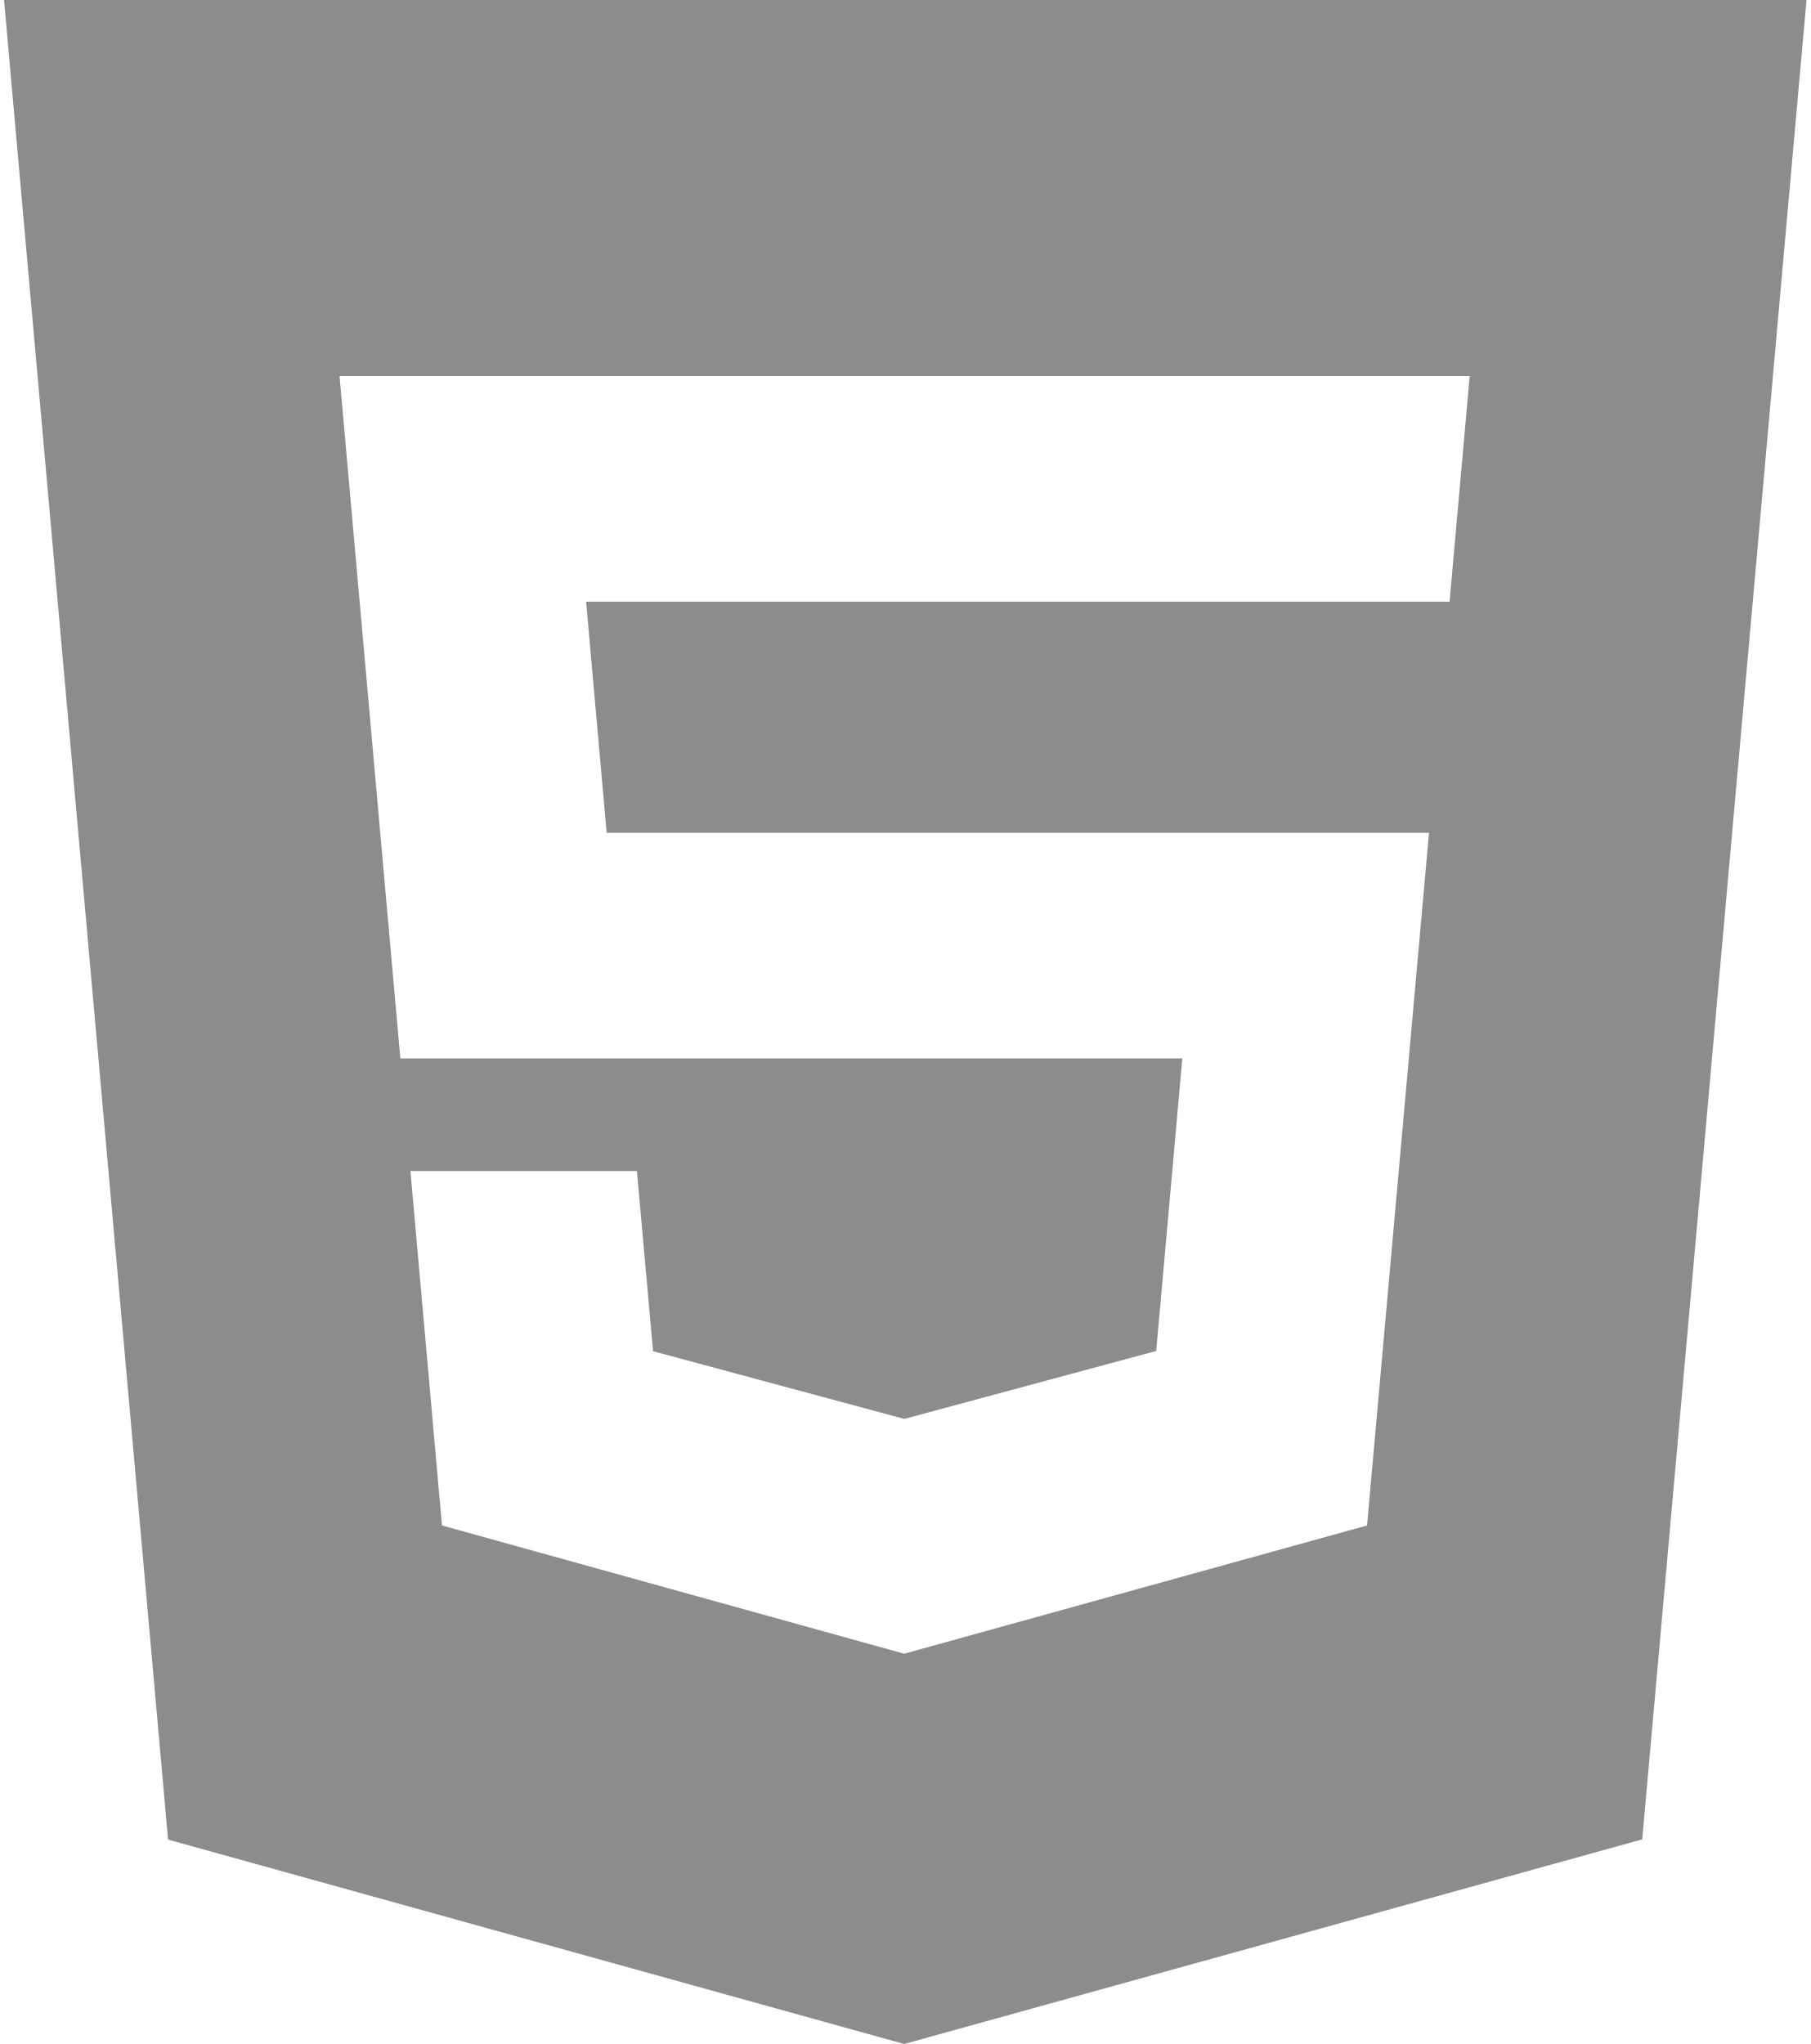
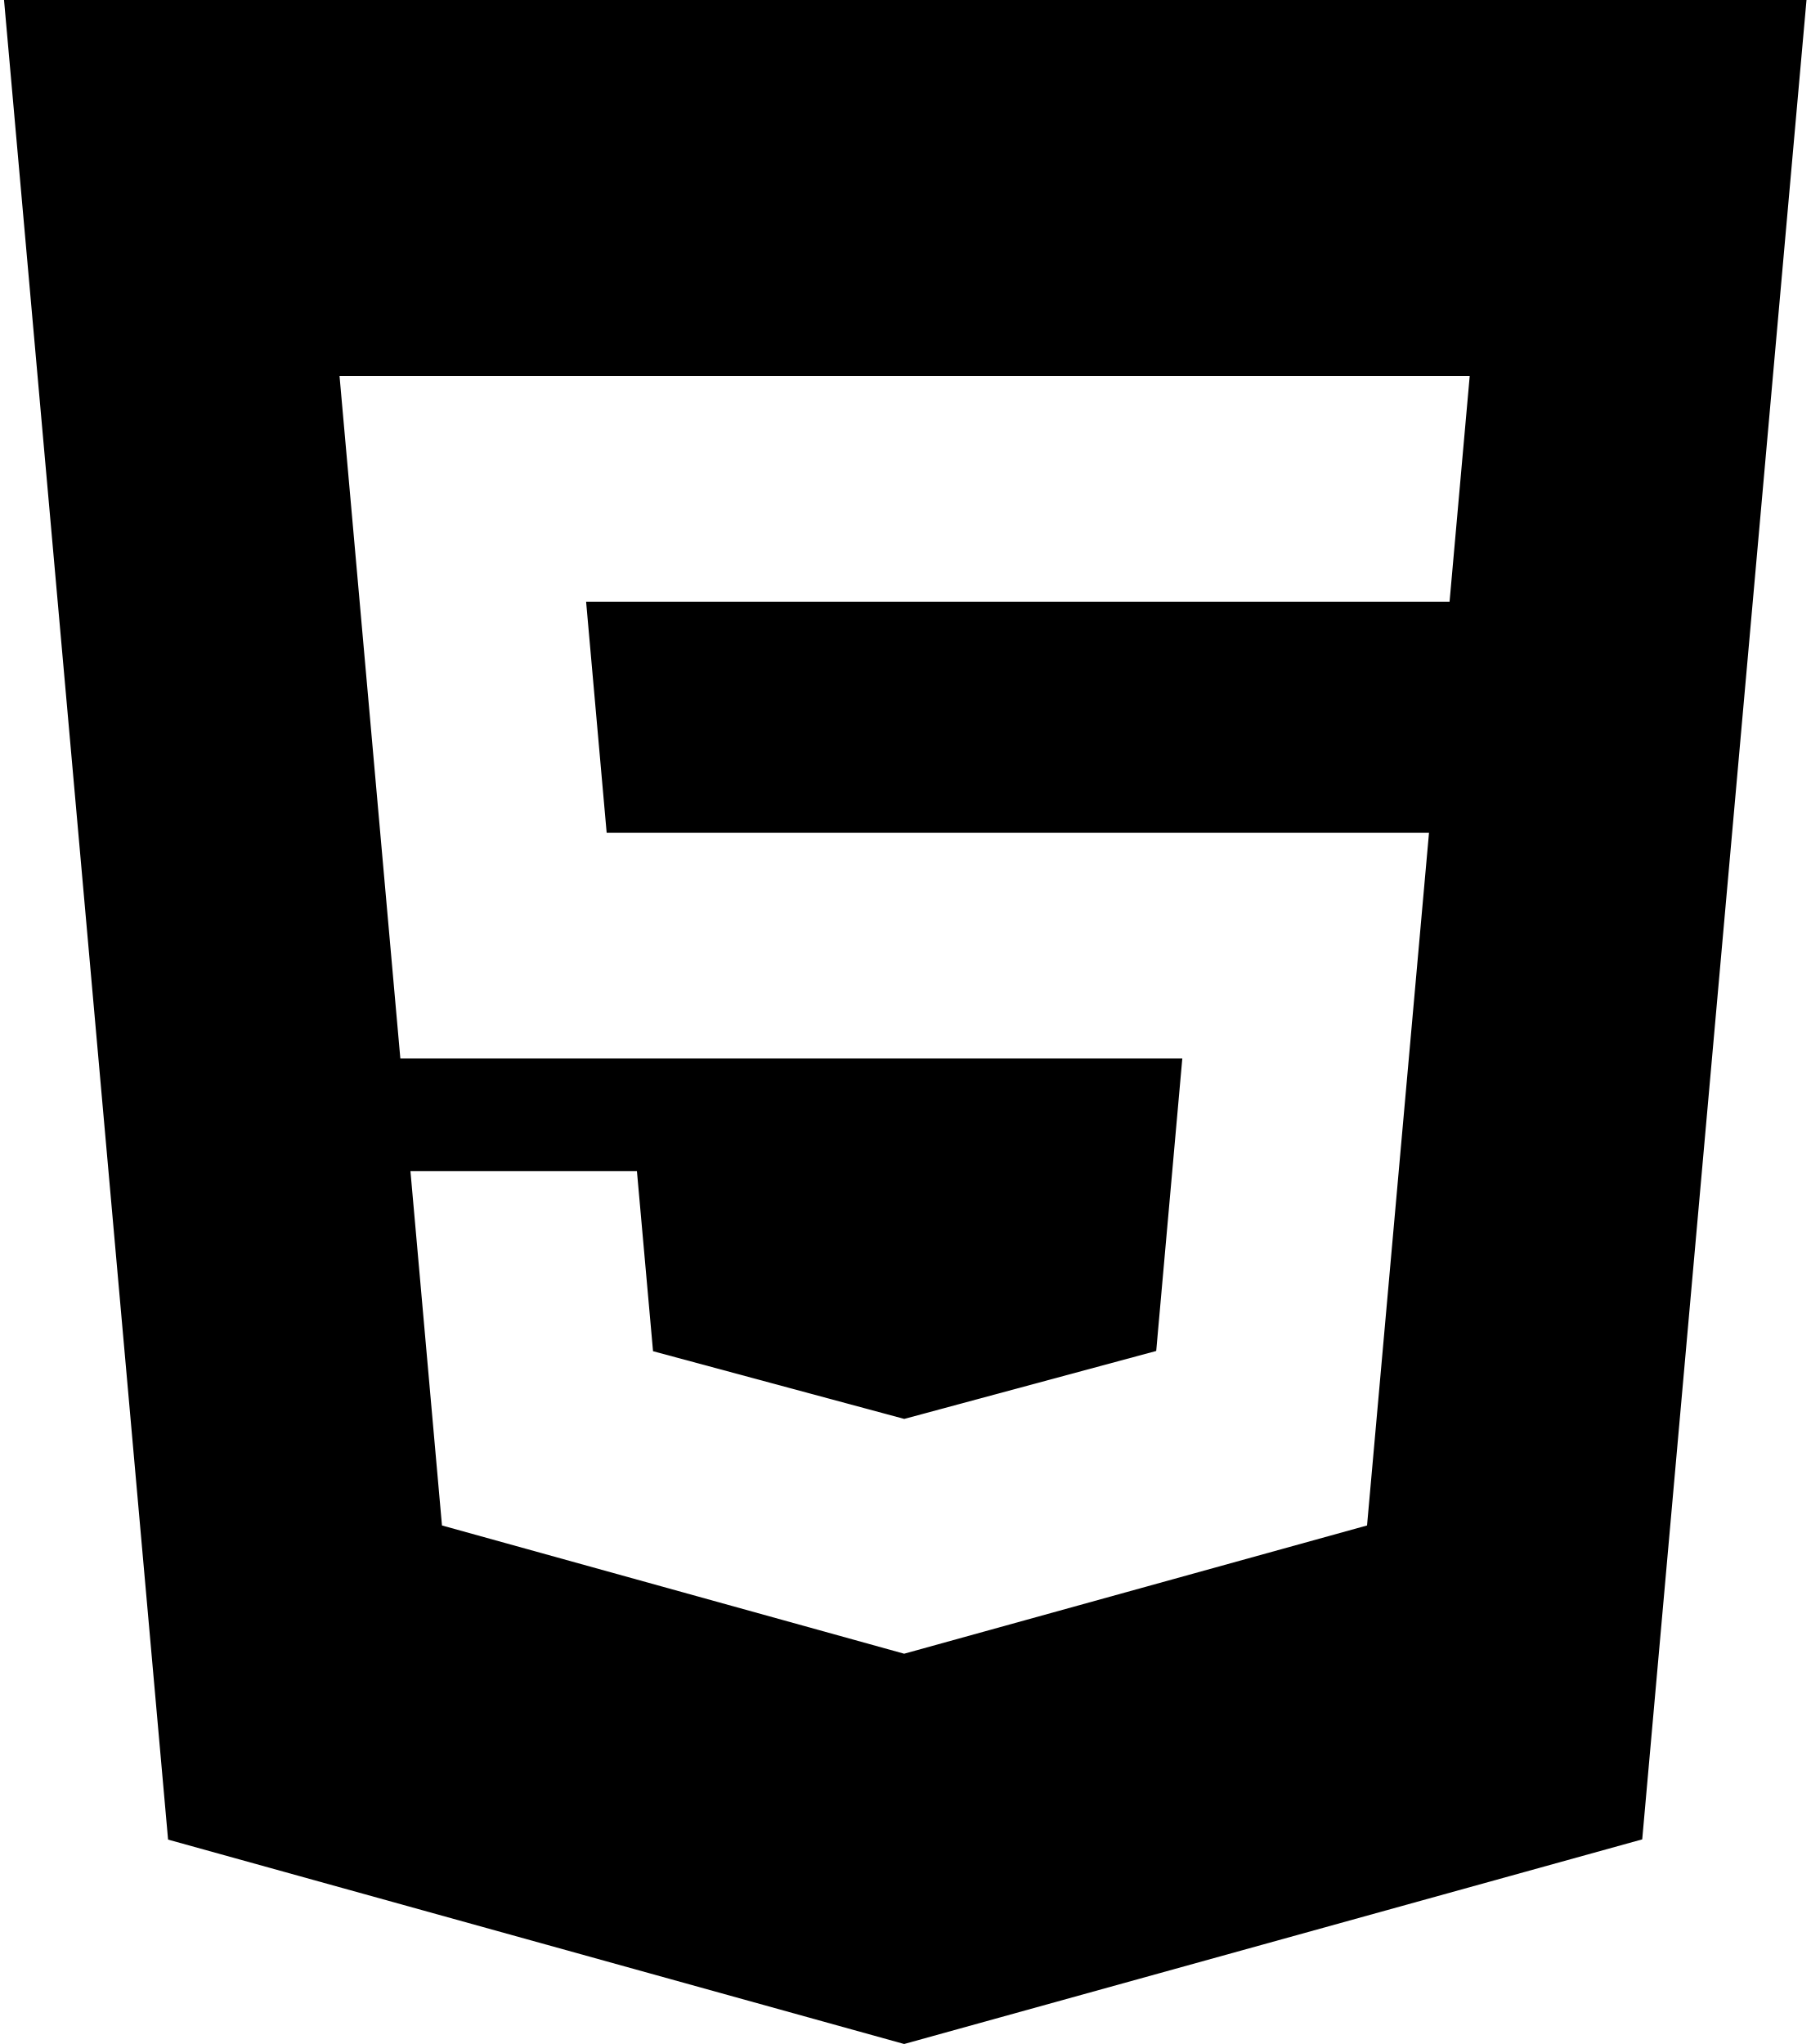
<svg xmlns="http://www.w3.org/2000/svg" width="31" height="35" viewBox="0 0 31 35" fill="none">
-   <path d="M0.069 0L2.878 31.5L15.482 35L28.12 31.496L30.933 0H0.072H0.069ZM24.819 10.303H10.036L10.388 14.26H24.469L23.408 26.121L15.482 28.317L7.568 26.121L7.028 20.053H10.906L11.182 23.137L15.485 24.297L15.493 24.294L19.798 23.133L20.245 18.123H6.855L5.814 6.44H25.166L24.821 10.303H24.819Z" fill="#8C8C8C" />
+   <path d="M0.069 0L2.878 31.5L15.482 35L28.12 31.496L30.933 0H0.072H0.069ZM24.819 10.303H10.036L10.388 14.26H24.469L23.408 26.121L15.482 28.317L7.568 26.121L7.028 20.053H10.906L11.182 23.137L15.485 24.297L15.493 24.294L19.798 23.133L20.245 18.123H6.855L5.814 6.44H25.166L24.821 10.303H24.819Z" fill="black" />
</svg>
